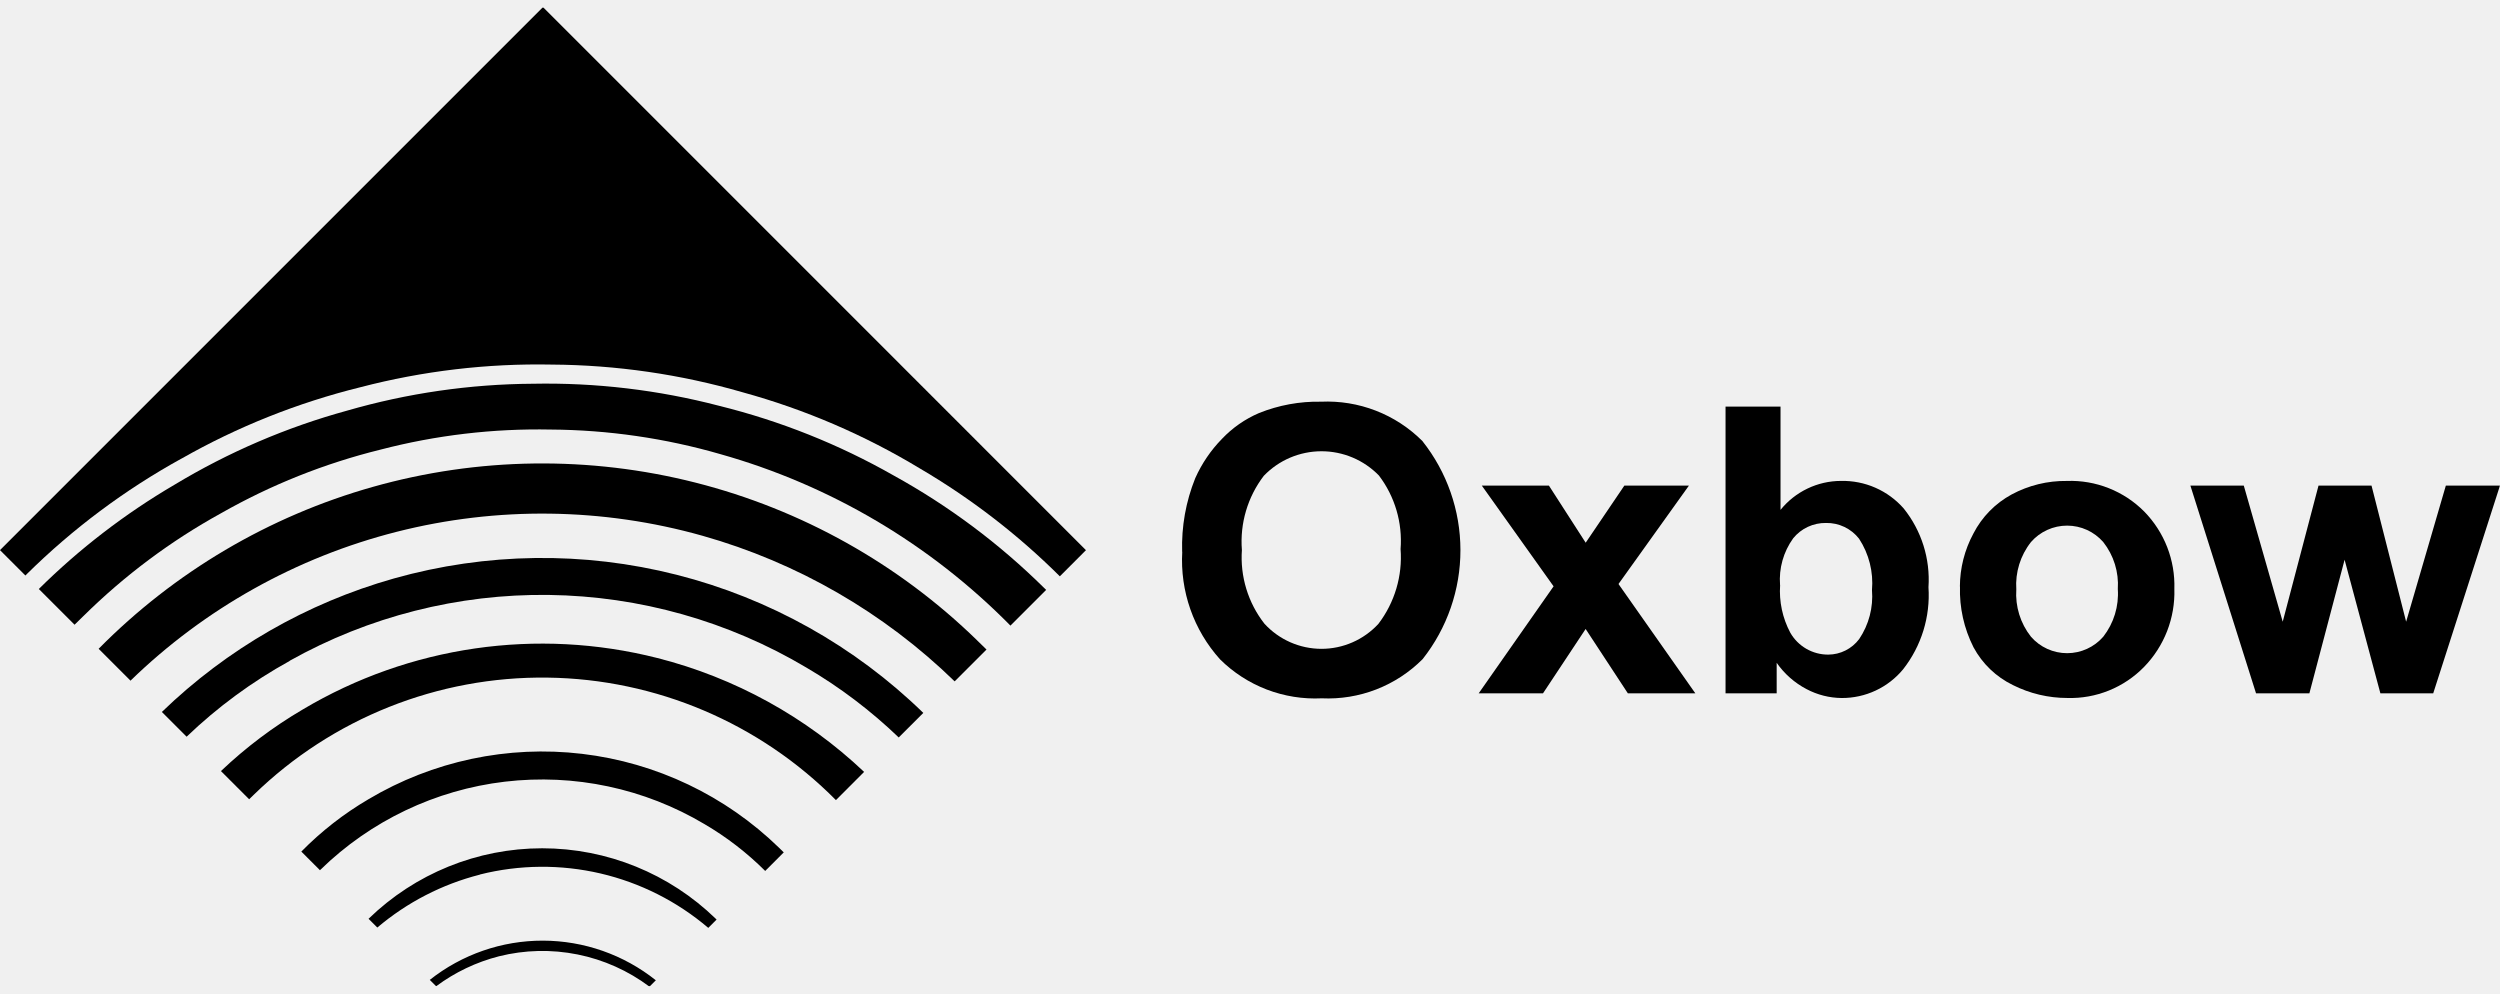
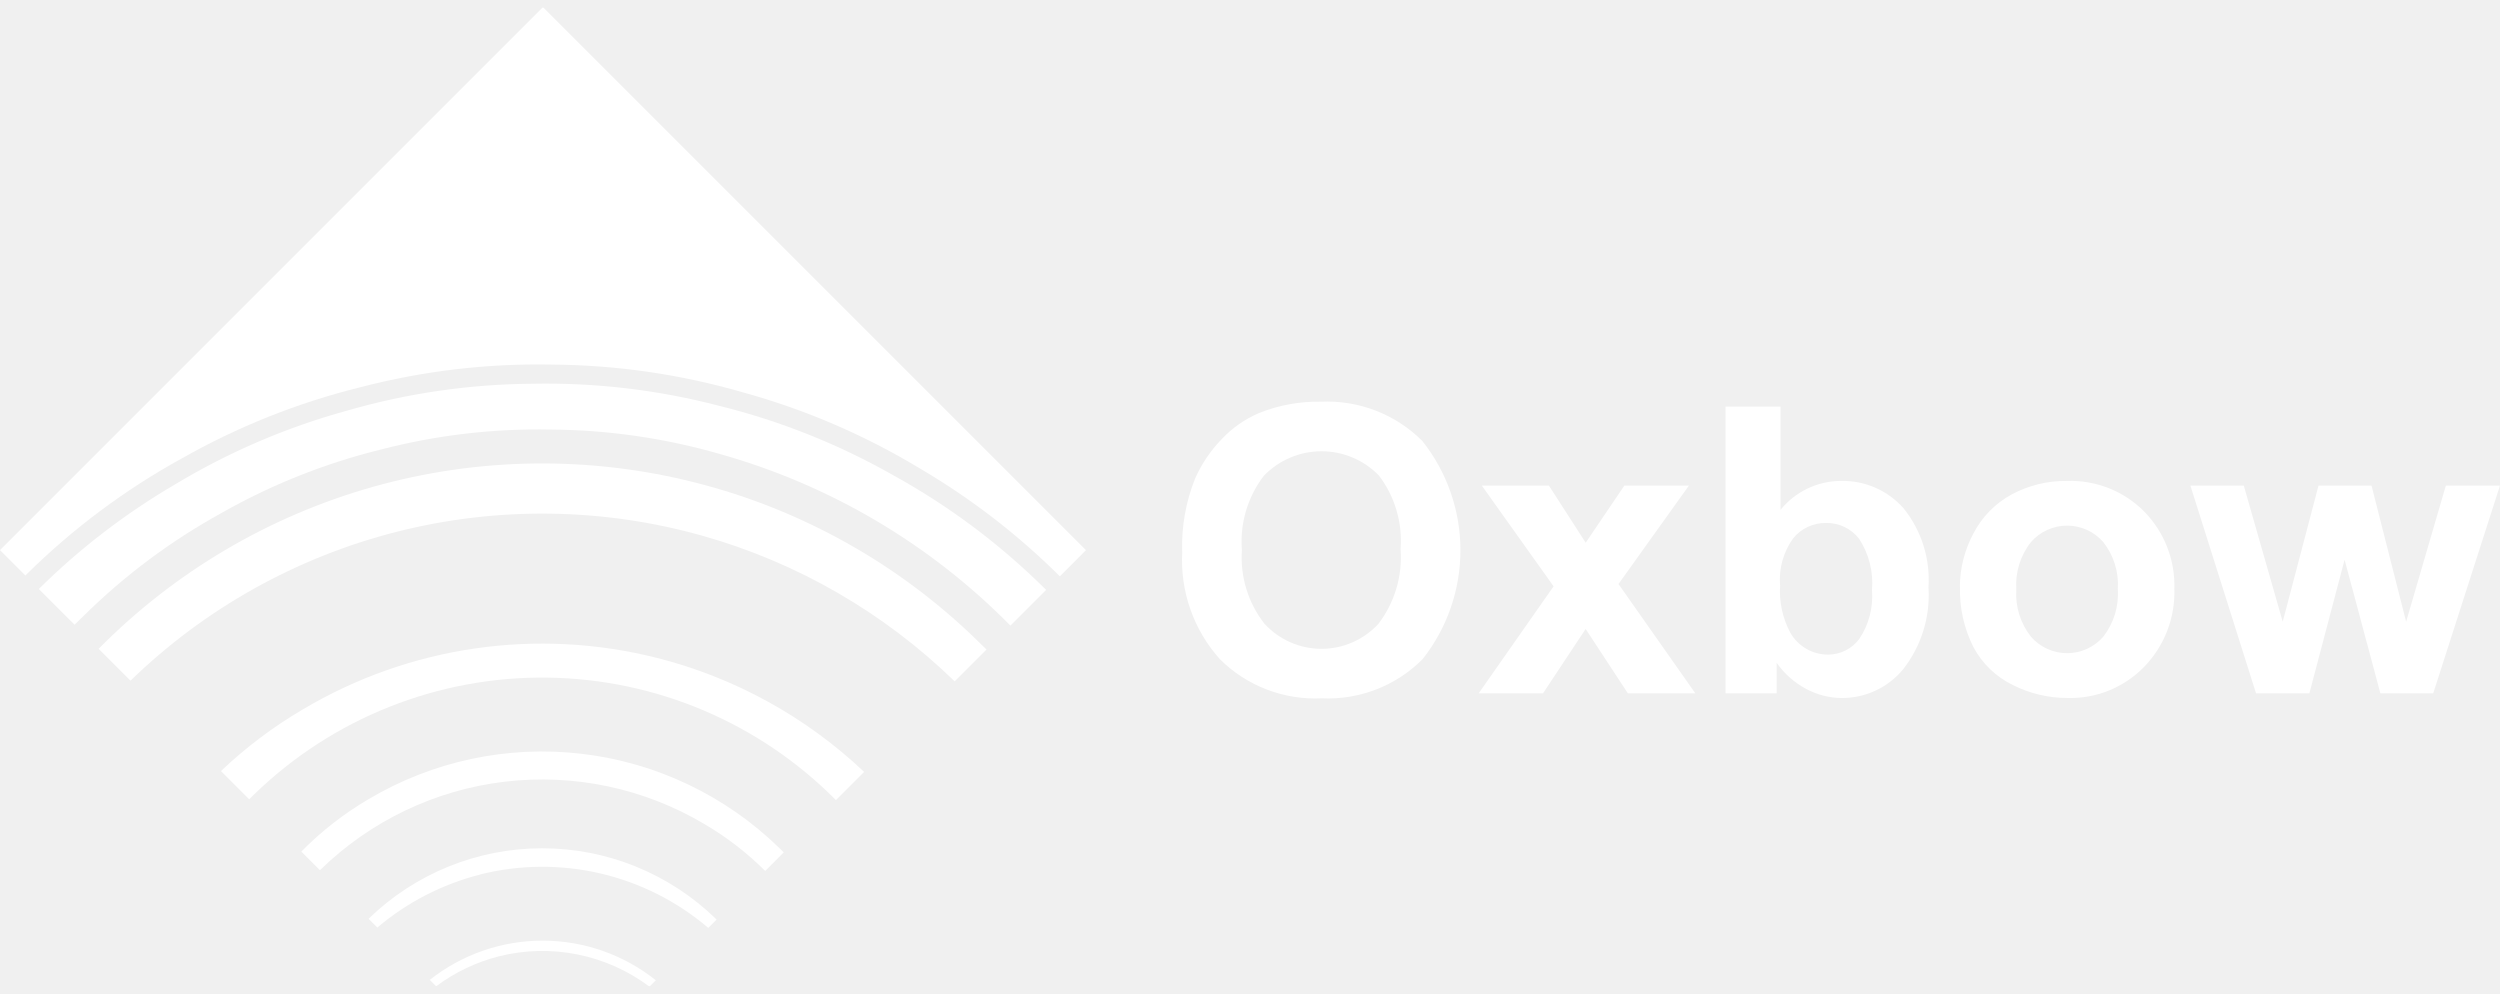
<svg xmlns="http://www.w3.org/2000/svg" width="161" height="64" viewBox="0 0 161 64" fill="none">
  <g clip-path="url(#clip0_769_1494)">
    <g clip-path="url(#clip1_769_1494)">
      <mask id="mask0_769_1494" style="mask-type:luminance" maskUnits="userSpaceOnUse" x="0" y="0" width="161" height="64">
        <path d="M160.998 0.46H0V63.54H160.998V0.46Z" fill="white" />
      </mask>
      <g mask="url(#mask0_769_1494)">
-         <path d="M18.652 42.555C23.75 39.7 29.51 38.237 35.352 38.314C41.195 38.391 46.914 40.006 51.935 42.995C54.086 44.256 56.081 45.766 57.878 47.493L59.461 45.911C55.038 41.604 49.56 38.536 43.577 37.016C37.591 35.495 31.309 35.578 25.365 37.254C19.75 38.84 14.617 41.794 10.424 45.85L12.018 47.444C14.009 45.535 16.241 43.894 18.657 42.563" fill="currentColor" />
-         <path d="M20.649 55.999C23.873 52.858 28.044 50.869 32.514 50.34C36.984 49.811 41.503 50.772 45.371 53.074C46.797 53.909 48.11 54.922 49.279 56.089L50.474 54.893C50.376 54.795 50.276 54.697 50.175 54.6C46.726 51.241 42.265 49.113 37.483 48.547C32.702 47.981 27.867 49.009 23.729 51.471C22.146 52.399 20.692 53.532 19.405 54.842L20.605 56.042L20.644 56.003" fill="currentColor" />
-         <path d="M42.336 42.377C34.587 40.408 26.373 41.599 19.502 45.687C17.598 46.803 15.828 48.136 14.229 49.657L16.045 51.473C16.141 51.378 16.238 51.284 16.335 51.19C21.393 46.263 28.2 43.546 35.26 43.638C42.246 43.729 48.917 46.562 53.834 51.527L55.649 49.71C51.909 46.169 47.324 43.644 42.332 42.375" fill="currentColor" />
-         <path d="M62.919 41.231C57.873 36.315 51.62 32.814 44.791 31.081C37.963 29.346 30.799 29.44 24.018 31.353C17.326 33.241 11.238 36.835 6.352 41.782L8.404 43.835C13.183 39.192 19.098 35.886 25.555 34.246C32.027 32.603 38.818 32.692 45.244 34.504C51.352 36.23 56.932 39.453 61.48 43.88L63.531 41.83C63.332 41.628 63.128 41.428 62.919 41.233" fill="currentColor" />
-         <path d="M5.385 39.662C8.018 37.062 10.996 34.838 14.236 33.052C17.452 31.223 20.904 29.845 24.496 28.958C28.076 28.025 31.767 27.589 35.466 27.663C39.166 27.688 42.846 28.221 46.4 29.249C53.477 31.245 59.913 35.05 65.072 40.29L67.373 37.989L67.23 37.851C64.348 35.005 61.089 32.571 57.542 30.616C54.022 28.614 50.243 27.106 46.312 26.134C42.395 25.111 38.354 24.633 34.306 24.713C30.257 24.739 26.23 25.323 22.34 26.448C18.436 27.521 14.698 29.128 11.231 31.221C8.052 33.084 5.119 35.338 2.5 37.931L4.802 40.232C4.993 40.041 5.186 39.852 5.382 39.664" fill="currentColor" />
-         <path d="M11.682 29.538C15.295 27.483 19.173 25.935 23.208 24.938C27.232 23.888 31.381 23.397 35.538 23.479C39.695 23.506 43.829 24.106 47.822 25.262C51.831 26.363 55.669 28.012 59.228 30.161C62.517 32.09 65.55 34.426 68.254 37.115L69.936 35.431L34.968 0.46L0 35.428L1.635 37.063L1.734 36.963C4.693 34.042 8.04 31.543 11.681 29.536" fill="currentColor" />
-         <path d="M30.903 56.319C33.451 55.678 36.116 55.655 38.675 56.252C41.234 56.85 43.613 58.051 45.613 59.756L46.148 59.22L46.098 59.17C43.104 56.258 39.093 54.629 34.916 54.629C30.74 54.629 26.729 56.258 23.735 59.17L24.299 59.734C26.213 58.112 28.471 56.946 30.902 56.327" fill="currentColor" />
-         <path d="M32.131 61.586C33.791 61.17 35.522 61.13 37.199 61.468C38.876 61.806 40.457 62.514 41.826 63.54L42.236 63.13C40.169 61.481 37.605 60.582 34.961 60.577C32.318 60.573 29.75 61.464 27.678 63.105L28.088 63.515C29.298 62.615 30.671 61.96 32.131 61.586Z" fill="currentColor" />
-         <path d="M76.13 35.531C76.081 33.911 76.369 32.298 76.974 30.795C77.393 29.856 77.975 28.999 78.694 28.263C79.368 27.551 80.182 26.985 81.084 26.599C82.35 26.091 83.705 25.842 85.068 25.869C86.273 25.814 87.477 26.01 88.601 26.446C89.726 26.882 90.748 27.548 91.6 28.401C93.185 30.398 94.049 32.871 94.052 35.42C94.056 37.969 93.198 40.445 91.619 42.446C90.772 43.297 89.756 43.962 88.636 44.397C87.517 44.832 86.319 45.028 85.119 44.972C83.912 45.031 82.707 44.838 81.579 44.406C80.451 43.973 79.425 43.31 78.568 42.459C77.726 41.522 77.077 40.429 76.66 39.24C76.243 38.052 76.065 36.793 76.137 35.536M79.979 35.41C79.857 37.12 80.373 38.815 81.429 40.166C81.894 40.675 82.461 41.081 83.092 41.36C83.723 41.639 84.405 41.783 85.095 41.785C85.785 41.786 86.467 41.644 87.099 41.367C87.731 41.091 88.299 40.686 88.767 40.179C89.819 38.802 90.328 37.087 90.197 35.36C90.328 33.663 89.832 31.978 88.802 30.623C88.32 30.128 87.743 29.733 87.106 29.465C86.468 29.197 85.783 29.059 85.092 29.061C84.4 29.063 83.716 29.204 83.079 29.475C82.443 29.747 81.868 30.144 81.389 30.642C80.348 32.004 79.846 33.702 79.977 35.41" fill="currentColor" />
-         <path d="M95.227 44.651L100.051 37.76L95.429 31.273H99.75L102.118 34.951L104.608 31.273H108.766L104.231 37.61L109.181 44.652H104.835L102.115 40.506L99.369 44.651H95.227Z" fill="currentColor" />
-         <path d="M111.125 44.652V26.184H114.666V32.836C115.134 32.255 115.726 31.787 116.398 31.465C117.07 31.142 117.805 30.973 118.551 30.971C119.313 30.953 120.07 31.101 120.769 31.407C121.468 31.713 122.091 32.168 122.595 32.741C123.746 34.174 124.317 35.987 124.194 37.821C124.319 39.721 123.738 41.601 122.563 43.1C122.081 43.684 121.476 44.153 120.79 44.473C120.105 44.793 119.357 44.957 118.6 44.952C117.812 44.945 117.036 44.748 116.339 44.378C115.572 43.976 114.913 43.395 114.418 42.685V44.65L111.125 44.652ZM114.64 37.672C114.566 38.738 114.793 39.804 115.295 40.746C115.541 41.177 115.897 41.534 116.326 41.782C116.756 42.03 117.243 42.159 117.739 42.157C118.126 42.155 118.507 42.064 118.852 41.89C119.198 41.716 119.499 41.465 119.731 41.156C120.356 40.228 120.647 39.115 120.556 38C120.656 36.836 120.363 35.672 119.724 34.693C119.472 34.37 119.149 34.111 118.78 33.935C118.41 33.759 118.005 33.671 117.595 33.679C117.191 33.673 116.79 33.759 116.423 33.93C116.056 34.101 115.733 34.354 115.479 34.669C114.852 35.539 114.553 36.603 114.635 37.672" fill="currentColor" />
-         <path d="M126.217 37.776C126.221 36.584 126.52 35.411 127.086 34.361C127.635 33.293 128.494 32.415 129.55 31.843C130.643 31.255 131.868 30.956 133.108 30.973C134.03 30.94 134.948 31.098 135.805 31.438C136.662 31.777 137.44 32.29 138.089 32.944C138.731 33.601 139.234 34.38 139.568 35.236C139.901 36.092 140.058 37.006 140.029 37.924C140.058 38.852 139.899 39.776 139.563 40.641C139.226 41.506 138.718 42.294 138.07 42.958C137.43 43.612 136.662 44.127 135.813 44.47C134.964 44.813 134.053 44.977 133.138 44.95C131.92 44.951 130.718 44.666 129.63 44.118C128.549 43.593 127.66 42.74 127.092 41.681C126.48 40.47 126.181 39.125 126.223 37.769M129.85 37.957C129.776 39.056 130.112 40.142 130.795 41.006C131.084 41.339 131.442 41.605 131.844 41.788C132.245 41.97 132.681 42.065 133.122 42.065C133.563 42.065 133.999 41.97 134.4 41.788C134.802 41.605 135.159 41.339 135.449 41.006C136.13 40.132 136.464 39.038 136.387 37.932C136.46 36.843 136.125 35.766 135.449 34.908C135.159 34.576 134.802 34.309 134.4 34.127C133.999 33.944 133.563 33.85 133.122 33.85C132.681 33.85 132.245 33.944 131.844 34.127C131.442 34.309 131.084 34.576 130.795 34.908C130.112 35.772 129.776 36.859 129.85 37.957Z" fill="currentColor" />
-         <path d="M145.289 44.651L141.061 31.273H144.5L147.007 40.038L149.312 31.273H152.726L154.955 40.038L157.512 31.273H160.998L156.699 44.651H153.297L150.992 36.047L148.724 44.651H145.289Z" fill="currentColor" />
+         <path d="M18.652 42.555C23.75 39.7 29.51 38.237 35.352 38.314C41.195 38.391 46.914 40.006 51.935 42.995C54.086 44.256 56.081 45.766 57.878 47.493L59.461 45.911C55.038 41.604 49.56 38.536 43.577 37.016C37.591 35.495 31.309 35.578 25.365 37.254C19.75 38.84 14.617 41.794 10.424 45.85L12.018 47.444C14.009 45.535 16.241 43.894 18.657 42.563" fill="f" />
+         <path d="M20.649 55.999C23.873 52.858 28.044 50.869 32.514 50.34C36.984 49.811 41.503 50.772 45.371 53.074C46.797 53.909 48.11 54.922 49.279 56.089L50.474 54.893C50.376 54.795 50.276 54.697 50.175 54.6C46.726 51.241 42.265 49.113 37.483 48.547C32.702 47.981 27.867 49.009 23.729 51.471C22.146 52.399 20.692 53.532 19.405 54.842L20.605 56.042L20.644 56.003" fill="#FFFFFF" />
+         <path d="M42.336 42.377C34.587 40.408 26.373 41.599 19.502 45.687C17.598 46.803 15.828 48.136 14.229 49.657L16.045 51.473C16.141 51.378 16.238 51.284 16.335 51.19C21.393 46.263 28.2 43.546 35.26 43.638C42.246 43.729 48.917 46.562 53.834 51.527L55.649 49.71C51.909 46.169 47.324 43.644 42.332 42.375" fill="#FFFFFF" />
+         <path d="M62.919 41.231C57.873 36.315 51.62 32.814 44.791 31.081C37.963 29.346 30.799 29.44 24.018 31.353C17.326 33.241 11.238 36.835 6.352 41.782L8.404 43.835C13.183 39.192 19.098 35.886 25.555 34.246C32.027 32.603 38.818 32.692 45.244 34.504C51.352 36.23 56.932 39.453 61.48 43.88L63.531 41.83C63.332 41.628 63.128 41.428 62.919 41.233" fill="#FFFFFF" />
+         <path d="M5.385 39.662C8.018 37.062 10.996 34.838 14.236 33.052C17.452 31.223 20.904 29.845 24.496 28.958C28.076 28.025 31.767 27.589 35.466 27.663C39.166 27.688 42.846 28.221 46.4 29.249C53.477 31.245 59.913 35.05 65.072 40.29L67.373 37.989L67.23 37.851C64.348 35.005 61.089 32.571 57.542 30.616C54.022 28.614 50.243 27.106 46.312 26.134C42.395 25.111 38.354 24.633 34.306 24.713C30.257 24.739 26.23 25.323 22.34 26.448C18.436 27.521 14.698 29.128 11.231 31.221C8.052 33.084 5.119 35.338 2.5 37.931L4.802 40.232C4.993 40.041 5.186 39.852 5.382 39.664" fill="#FFFFFF" />
+         <path d="M11.682 29.538C15.295 27.483 19.173 25.935 23.208 24.938C27.232 23.888 31.381 23.397 35.538 23.479C39.695 23.506 43.829 24.106 47.822 25.262C51.831 26.363 55.669 28.012 59.228 30.161C62.517 32.09 65.55 34.426 68.254 37.115L69.936 35.431L34.968 0.46L0 35.428L1.635 37.063L1.734 36.963C4.693 34.042 8.04 31.543 11.681 29.536" fill="#FFFFFF" />
+         <path d="M30.903 56.319C33.451 55.678 36.116 55.655 38.675 56.252C41.234 56.85 43.613 58.051 45.613 59.756L46.148 59.22L46.098 59.17C43.104 56.258 39.093 54.629 34.916 54.629C30.74 54.629 26.729 56.258 23.735 59.17L24.299 59.734C26.213 58.112 28.471 56.946 30.902 56.327" fill="#FFFFFF" />
+         <path d="M32.131 61.586C33.791 61.17 35.522 61.13 37.199 61.468C38.876 61.806 40.457 62.514 41.826 63.54L42.236 63.13C40.169 61.481 37.605 60.582 34.961 60.577C32.318 60.573 29.75 61.464 27.678 63.105L28.088 63.515C29.298 62.615 30.671 61.96 32.131 61.586Z" fill="#FFFFFF" />
+         <path d="M76.13 35.531C76.081 33.911 76.369 32.298 76.974 30.795C77.393 29.856 77.975 28.999 78.694 28.263C79.368 27.551 80.182 26.985 81.084 26.599C82.35 26.091 83.705 25.842 85.068 25.869C86.273 25.814 87.477 26.01 88.601 26.446C89.726 26.882 90.748 27.548 91.6 28.401C93.185 30.398 94.049 32.871 94.052 35.42C94.056 37.969 93.198 40.445 91.619 42.446C90.772 43.297 89.756 43.962 88.636 44.397C87.517 44.832 86.319 45.028 85.119 44.972C83.912 45.031 82.707 44.838 81.579 44.406C80.451 43.973 79.425 43.31 78.568 42.459C77.726 41.522 77.077 40.429 76.66 39.24C76.243 38.052 76.065 36.793 76.137 35.536M79.979 35.41C79.857 37.12 80.373 38.815 81.429 40.166C81.894 40.675 82.461 41.081 83.092 41.36C83.723 41.639 84.405 41.783 85.095 41.785C85.785 41.786 86.467 41.644 87.099 41.367C87.731 41.091 88.299 40.686 88.767 40.179C89.819 38.802 90.328 37.087 90.197 35.36C90.328 33.663 89.832 31.978 88.802 30.623C88.32 30.128 87.743 29.733 87.106 29.465C86.468 29.197 85.783 29.059 85.092 29.061C84.4 29.063 83.716 29.204 83.079 29.475C82.443 29.747 81.868 30.144 81.389 30.642C80.348 32.004 79.846 33.702 79.977 35.41" fill="#FFFFFF" />
+         <path d="M95.227 44.651L100.051 37.76L95.429 31.273H99.75L102.118 34.951L104.608 31.273H108.766L104.231 37.61L109.181 44.652H104.835L102.115 40.506L99.369 44.651H95.227Z" fill="#FFFFFF" />
+         <path d="M111.125 44.652V26.184H114.666V32.836C115.134 32.255 115.726 31.787 116.398 31.465C117.07 31.142 117.805 30.973 118.551 30.971C119.313 30.953 120.07 31.101 120.769 31.407C121.468 31.713 122.091 32.168 122.595 32.741C123.746 34.174 124.317 35.987 124.194 37.821C124.319 39.721 123.738 41.601 122.563 43.1C122.081 43.684 121.476 44.153 120.79 44.473C120.105 44.793 119.357 44.957 118.6 44.952C117.812 44.945 117.036 44.748 116.339 44.378C115.572 43.976 114.913 43.395 114.418 42.685V44.65L111.125 44.652ZM114.64 37.672C114.566 38.738 114.793 39.804 115.295 40.746C115.541 41.177 115.897 41.534 116.326 41.782C116.756 42.03 117.243 42.159 117.739 42.157C118.126 42.155 118.507 42.064 118.852 41.89C119.198 41.716 119.499 41.465 119.731 41.156C120.356 40.228 120.647 39.115 120.556 38C120.656 36.836 120.363 35.672 119.724 34.693C119.472 34.37 119.149 34.111 118.78 33.935C118.41 33.759 118.005 33.671 117.595 33.679C117.191 33.673 116.79 33.759 116.423 33.93C116.056 34.101 115.733 34.354 115.479 34.669C114.852 35.539 114.553 36.603 114.635 37.672" fill="#FFFFFF" />
+         <path d="M126.217 37.776C126.221 36.584 126.52 35.411 127.086 34.361C127.635 33.293 128.494 32.415 129.55 31.843C130.643 31.255 131.868 30.956 133.108 30.973C134.03 30.94 134.948 31.098 135.805 31.438C136.662 31.777 137.44 32.29 138.089 32.944C138.731 33.601 139.234 34.38 139.568 35.236C139.901 36.092 140.058 37.006 140.029 37.924C140.058 38.852 139.899 39.776 139.563 40.641C139.226 41.506 138.718 42.294 138.07 42.958C137.43 43.612 136.662 44.127 135.813 44.47C134.964 44.813 134.053 44.977 133.138 44.95C131.92 44.951 130.718 44.666 129.63 44.118C128.549 43.593 127.66 42.74 127.092 41.681C126.48 40.47 126.181 39.125 126.223 37.769M129.85 37.957C129.776 39.056 130.112 40.142 130.795 41.006C131.084 41.339 131.442 41.605 131.844 41.788C132.245 41.97 132.681 42.065 133.122 42.065C133.563 42.065 133.999 41.97 134.4 41.788C134.802 41.605 135.159 41.339 135.449 41.006C136.13 40.132 136.464 39.038 136.387 37.932C136.46 36.843 136.125 35.766 135.449 34.908C135.159 34.576 134.802 34.309 134.4 34.127C133.999 33.944 133.563 33.85 133.122 33.85C132.681 33.85 132.245 33.944 131.844 34.127C131.442 34.309 131.084 34.576 130.795 34.908C130.112 35.772 129.776 36.859 129.85 37.957Z" fill="#FFFFFF" />
+         <path d="M145.289 44.651L141.061 31.273H144.5L147.007 40.038L149.312 31.273H152.726L154.955 40.038L157.512 31.273H160.998L156.699 44.651H153.297L150.992 36.047L148.724 44.651H145.289Z" fill="#FFFFFF" />
      </g>
    </g>
  </g>
  <defs>
    <clipPath id="clip0_769_1494">
      <rect width="160.998" height="63.08" fill="white" transform="translate(0 0.459961)" />
    </clipPath>
    <clipPath id="clip1_769_1494">
      <rect width="160.998" height="63.08" fill="white" transform="translate(0 0.459961)" />
    </clipPath>
  </defs>
</svg>
